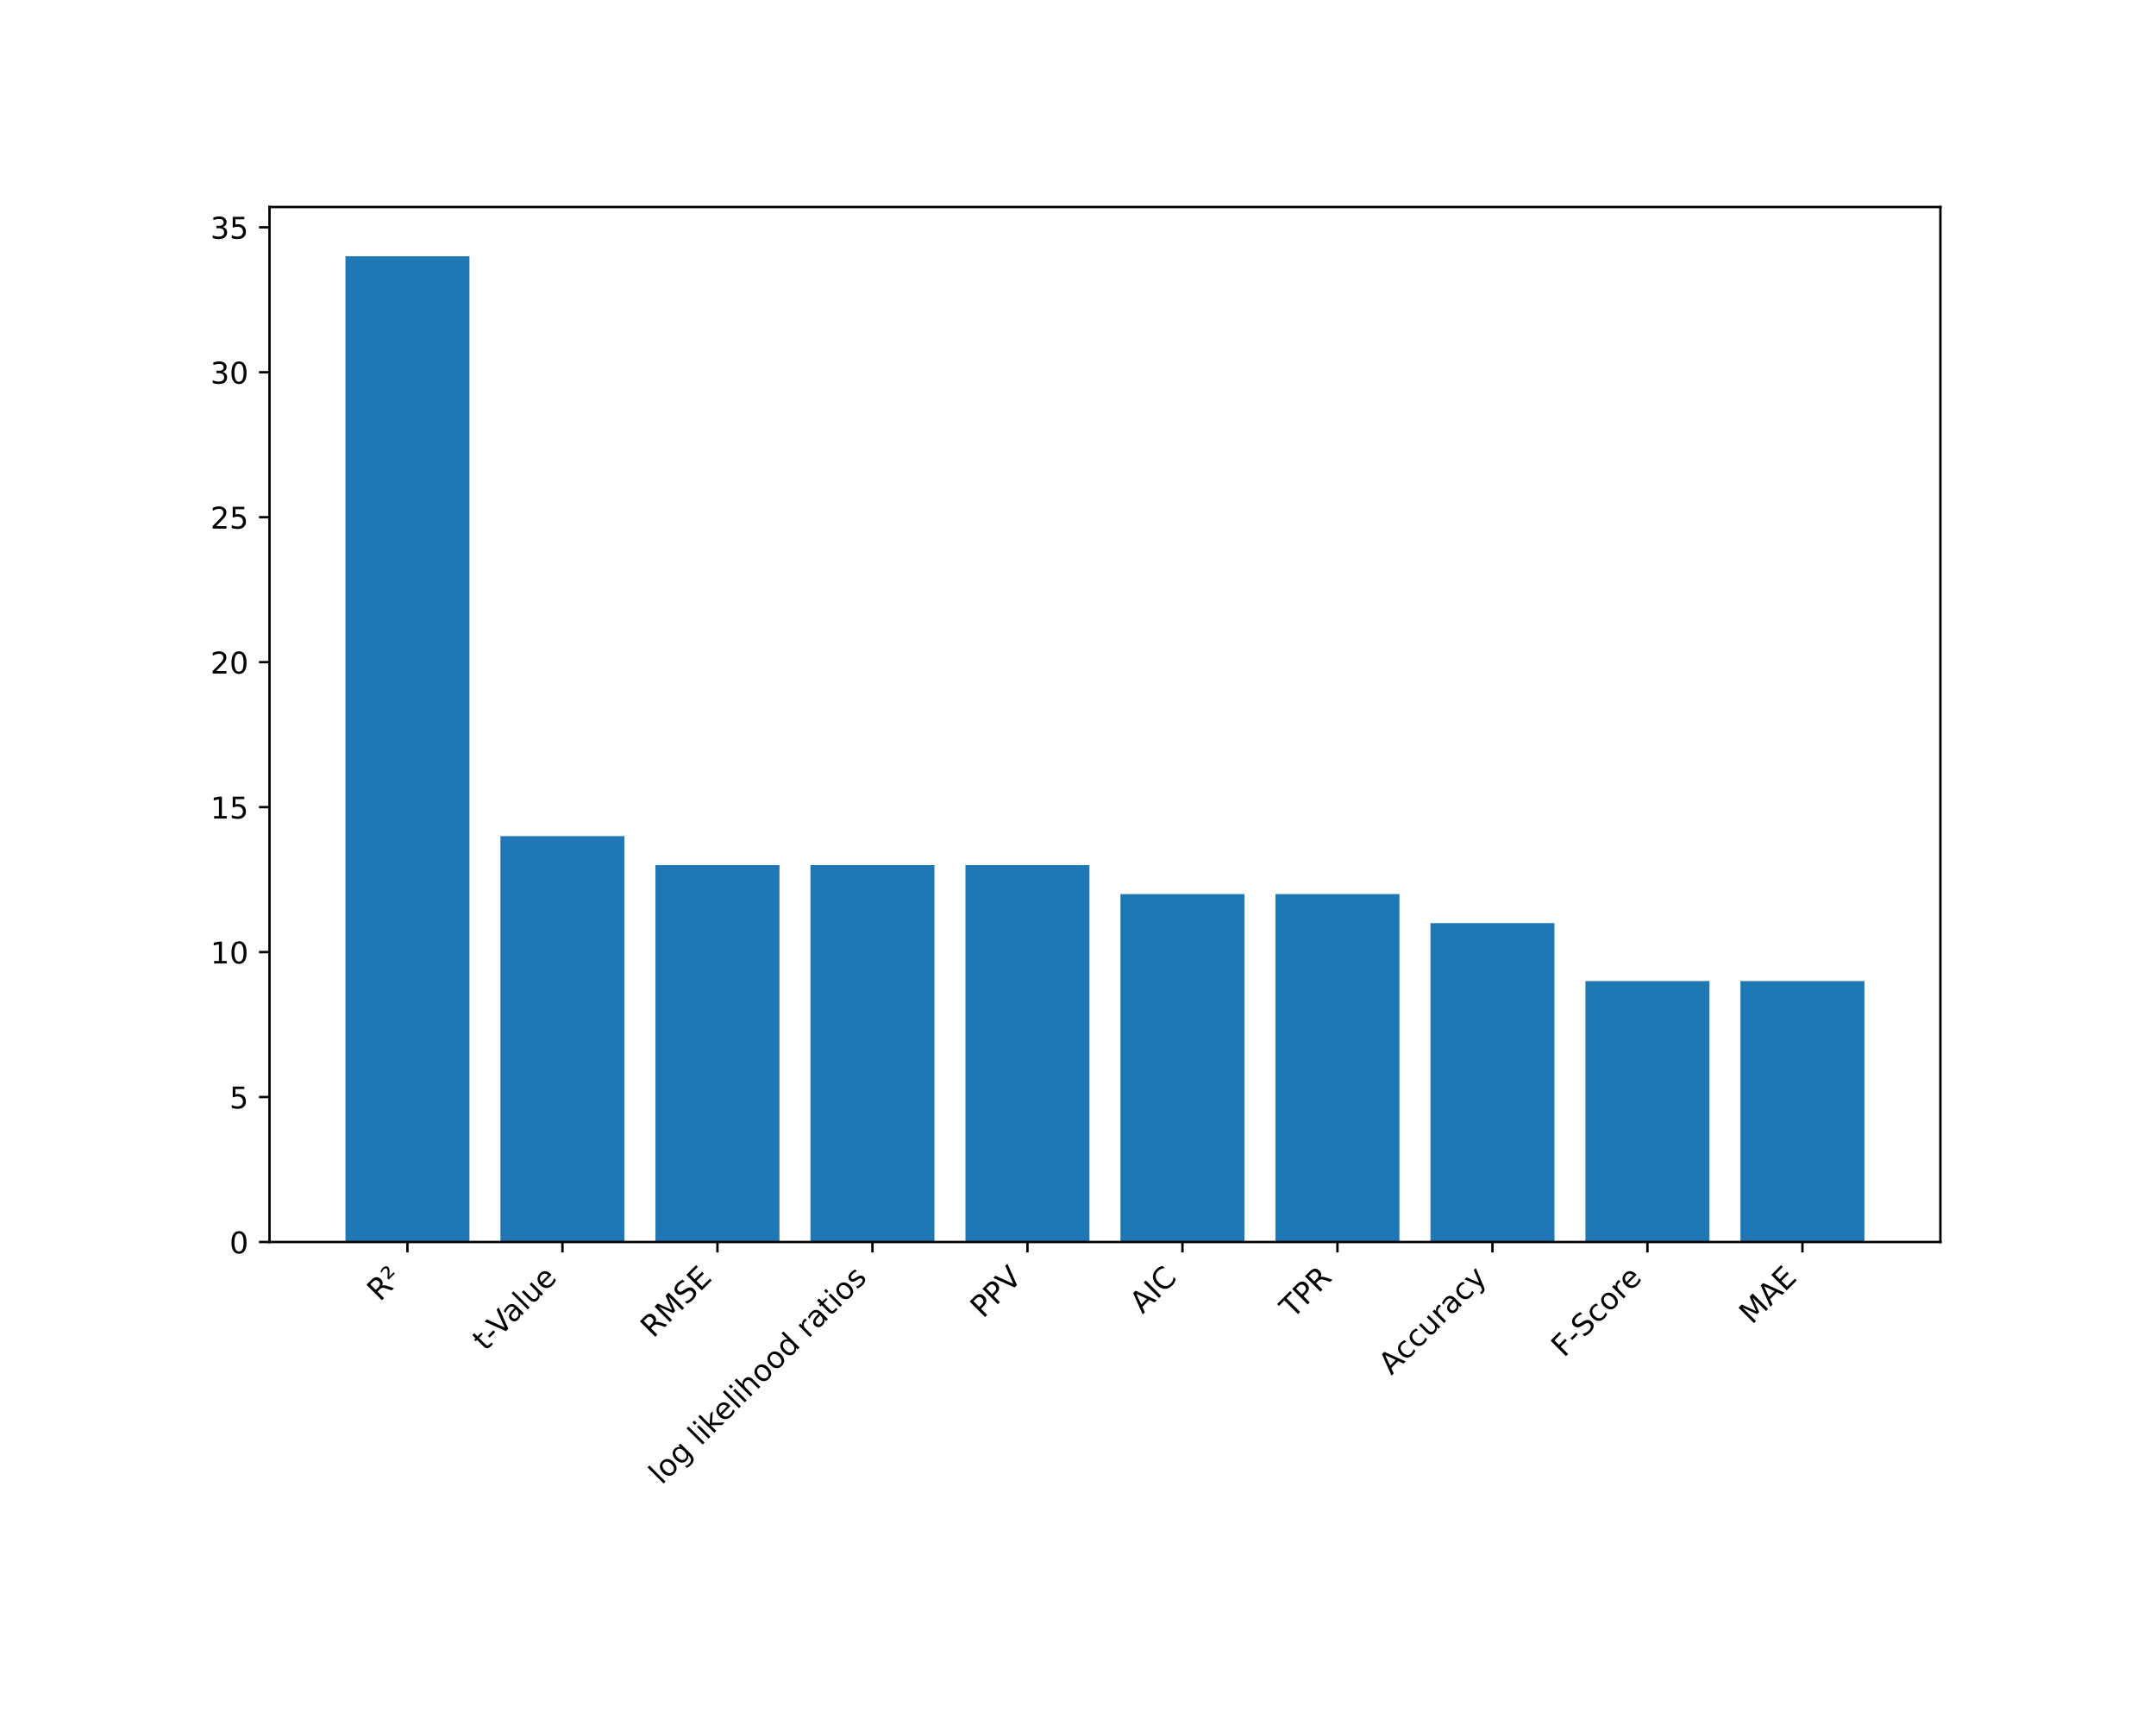
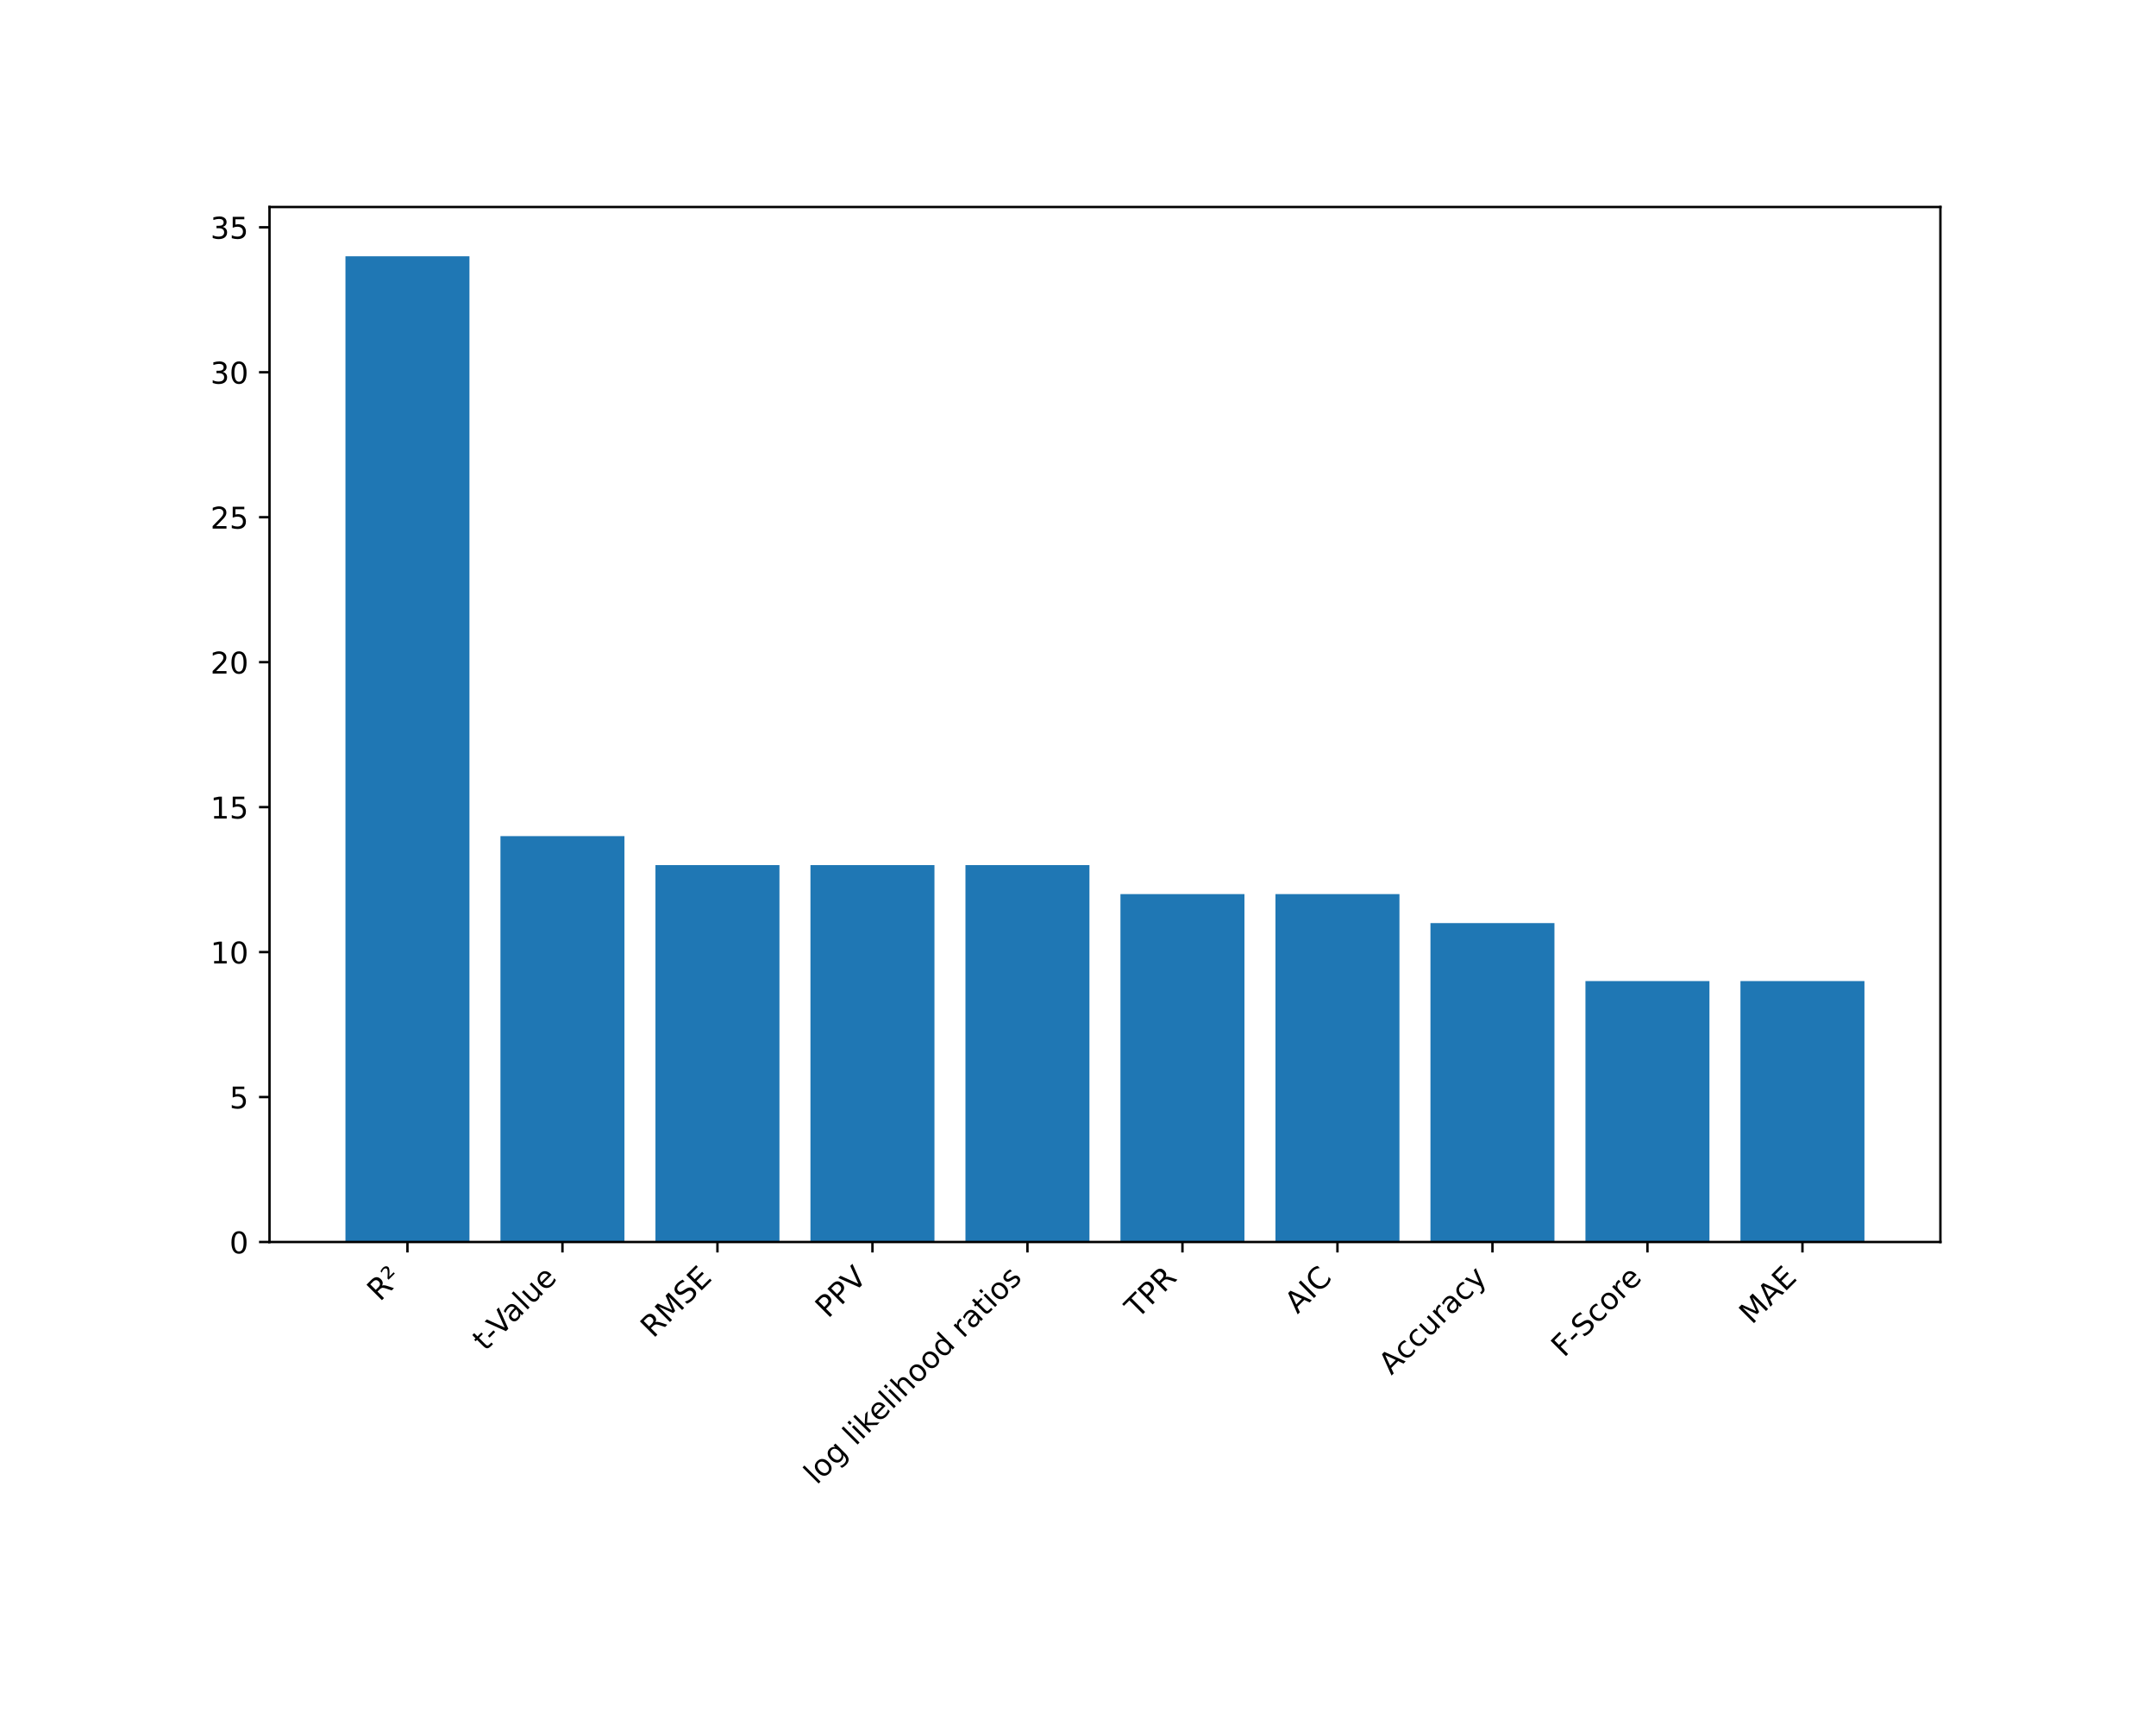
<svg xmlns="http://www.w3.org/2000/svg" xmlns:xlink="http://www.w3.org/1999/xlink" width="720pt" height="576pt" viewBox="0 0 720 576" version="1.1">
  <defs>
    <style type="text/css">*{stroke-linejoin: round; stroke-linecap: butt}</style>
  </defs>
  <g id="figure_1">
    <g id="patch_1">
      <path d="M 0 576  L 720 576  L 720 0  L 0 0  z " style="fill: #ffffff" />
    </g>
    <g id="axes_1">
      <g id="patch_2">
        <path d="M 90 414.72  L 648 414.72  L 648 69.12  L 90 69.12  z " style="fill: #ffffff" />
      </g>
      <g id="patch_3">
-         <path d="M 115.364 414.72  L 156.774 414.72  L 156.774 85.577  L 115.364 85.577  z " clip-path="url(#pfe05d6e216)" style="fill: #1f77b4" />
+         <path d="M 115.364 414.72  L 156.774 414.72  L 156.774 85.577  L 115.364 85.577  z " clip-path="url(#p2683fde66e)" style="fill: #1f77b4" />
      </g>
      <g id="patch_4">
-         <path d="M 167.126 414.72  L 208.536 414.72  L 208.536 279.191  L 167.126 279.191  z " clip-path="url(#pfe05d6e216)" style="fill: #1f77b4" />
+         <path d="M 167.126 414.72  L 208.536 414.72  L 208.536 279.191  L 167.126 279.191  z " clip-path="url(#p2683fde66e)" style="fill: #1f77b4" />
      </g>
      <g id="patch_5">
-         <path d="M 218.889 414.72  L 260.299 414.72  L 260.299 288.871  L 218.889 288.871  z " clip-path="url(#pfe05d6e216)" style="fill: #1f77b4" />
+         <path d="M 218.889 414.72  L 260.299 414.72  L 260.299 288.871  L 218.889 288.871  z " clip-path="url(#p2683fde66e)" style="fill: #1f77b4" />
      </g>
      <g id="patch_6">
-         <path d="M 270.651 414.72  L 312.061 414.72  L 312.061 288.871  L 270.651 288.871  z " clip-path="url(#pfe05d6e216)" style="fill: #1f77b4" />
+         <path d="M 270.651 414.72  L 312.061 414.72  L 312.061 288.871  L 270.651 288.871  z " clip-path="url(#p2683fde66e)" style="fill: #1f77b4" />
      </g>
      <g id="patch_7">
-         <path d="M 322.414 414.72  L 363.824 414.72  L 363.824 288.871  L 322.414 288.871  z " clip-path="url(#pfe05d6e216)" style="fill: #1f77b4" />
+         <path d="M 322.414 414.72  L 363.824 414.72  L 363.824 288.871  L 322.414 288.871  z " clip-path="url(#p2683fde66e)" style="fill: #1f77b4" />
      </g>
      <g id="patch_8">
-         <path d="M 374.176 414.72  L 415.586 414.72  L 415.586 298.552  L 374.176 298.552  z " clip-path="url(#pfe05d6e216)" style="fill: #1f77b4" />
+         <path d="M 374.176 414.72  L 415.586 414.72  L 415.586 298.552  L 374.176 298.552  z " clip-path="url(#p2683fde66e)" style="fill: #1f77b4" />
      </g>
      <g id="patch_9">
-         <path d="M 425.939 414.72  L 467.349 414.72  L 467.349 298.552  L 425.939 298.552  z " clip-path="url(#pfe05d6e216)" style="fill: #1f77b4" />
+         <path d="M 425.939 414.72  L 467.349 414.72  L 467.349 298.552  L 425.939 298.552  z " clip-path="url(#p2683fde66e)" style="fill: #1f77b4" />
      </g>
      <g id="patch_10">
-         <path d="M 477.701 414.72  L 519.111 414.72  L 519.111 308.233  L 477.701 308.233  z " clip-path="url(#pfe05d6e216)" style="fill: #1f77b4" />
+         <path d="M 477.701 414.72  L 519.111 414.72  L 519.111 308.233  L 477.701 308.233  z " clip-path="url(#p2683fde66e)" style="fill: #1f77b4" />
      </g>
      <g id="patch_11">
-         <path d="M 529.464 414.72  L 570.874 414.72  L 570.874 327.594  L 529.464 327.594  z " clip-path="url(#pfe05d6e216)" style="fill: #1f77b4" />
+         <path d="M 529.464 414.72  L 570.874 414.72  L 570.874 327.594  L 529.464 327.594  z " clip-path="url(#p2683fde66e)" style="fill: #1f77b4" />
      </g>
      <g id="patch_12">
-         <path d="M 581.226 414.72  L 622.636 414.72  L 622.636 327.594  L 581.226 327.594  z " clip-path="url(#pfe05d6e216)" style="fill: #1f77b4" />
+         <path d="M 581.226 414.72  L 622.636 414.72  L 622.636 327.594  L 581.226 327.594  z " clip-path="url(#p2683fde66e)" style="fill: #1f77b4" />
      </g>
      <g id="matplotlib.axis_1">
        <g id="xtick_1">
          <g id="line2d_1">
            <defs>
-               <path id="m2edb6d1a19" d="M 0 0  L 0 3.5  " style="stroke: #000000; stroke-width: 0.8" />
+               <path id="m11bda535aa" d="M 0 0  L 0 3.5  " style="stroke: #000000; stroke-width: 0.8" />
            </defs>
            <g>
-               <use xlink:href="#m2edb6d1a19" x="136.069" y="414.72" style="stroke: #000000; stroke-width: 0.8" />
+               <use xlink:href="#m11bda535aa" x="136.069" y="414.72" style="stroke: #000000; stroke-width: 0.8" />
            </g>
          </g>
          <g id="text_1">
            <g transform="translate(126.8497 434.8413) rotate(-45) scale(0.1 -0.1)">
              <defs>
                <path id="DejaVuSans-52" d="M 2841 2188  Q 3044 2119 3236 1894  Q 3428 1669 3622 1275  L 4263 0  L 3584 0  L 2988 1197  Q 2756 1666 2539 1819  Q 2322 1972 1947 1972  L 1259 1972  L 1259 0  L 628 0  L 628 4666  L 2053 4666  Q 2853 4666 3247 4331  Q 3641 3997 3641 3322  Q 3641 2881 3436 2590  Q 3231 2300 2841 2188  z M 1259 4147  L 1259 2491  L 2053 2491  Q 2509 2491 2742 2702  Q 2975 2913 2975 3322  Q 2975 3731 2742 3939  Q 2509 4147 2053 4147  L 1259 4147  z " transform="scale(0.015625)" />
                <path id="DejaVuSans-b2" d="M 838 2444  L 2163 2444  L 2163 2088  L 294 2088  L 294 2431  Q 400 2528 597 2703  Q 1672 3656 1672 3950  Q 1672 4156 1509 4282  Q 1347 4409 1081 4409  Q 919 4409 728 4354  Q 538 4300 313 4191  L 313 4575  Q 553 4663 761 4706  Q 969 4750 1147 4750  Q 1600 4750 1872 4544  Q 2144 4338 2144 4000  Q 2144 3566 1109 2678  Q 934 2528 838 2444  z " transform="scale(0.015625)" />
              </defs>
              <use xlink:href="#DejaVuSans-52" />
              <use xlink:href="#DejaVuSans-b2" x="69.482" />
            </g>
          </g>
        </g>
        <g id="xtick_2">
          <g id="line2d_2">
            <g>
-               <use xlink:href="#m2edb6d1a19" x="187.831" y="414.72" style="stroke: #000000; stroke-width: 0.8" />
+               <use xlink:href="#m11bda535aa" x="187.831" y="414.72" style="stroke: #000000; stroke-width: 0.8" />
            </g>
          </g>
          <g id="text_2">
            <g transform="translate(162.0339 451.4196) rotate(-45) scale(0.1 -0.1)">
              <defs>
                <path id="DejaVuSans-74" d="M 1172 4494  L 1172 3500  L 2356 3500  L 2356 3053  L 1172 3053  L 1172 1153  Q 1172 725 1289 603  Q 1406 481 1766 481  L 2356 481  L 2356 0  L 1766 0  Q 1100 0 847 248  Q 594 497 594 1153  L 594 3053  L 172 3053  L 172 3500  L 594 3500  L 594 4494  L 1172 4494  z " transform="scale(0.015625)" />
                <path id="DejaVuSans-2d" d="M 313 2009  L 1997 2009  L 1997 1497  L 313 1497  L 313 2009  z " transform="scale(0.015625)" />
                <path id="DejaVuSans-56" d="M 1831 0  L 50 4666  L 709 4666  L 2188 738  L 3669 4666  L 4325 4666  L 2547 0  L 1831 0  z " transform="scale(0.015625)" />
                <path id="DejaVuSans-61" d="M 2194 1759  Q 1497 1759 1228 1600  Q 959 1441 959 1056  Q 959 750 1161 570  Q 1363 391 1709 391  Q 2188 391 2477 730  Q 2766 1069 2766 1631  L 2766 1759  L 2194 1759  z M 3341 1997  L 3341 0  L 2766 0  L 2766 531  Q 2569 213 2275 61  Q 1981 -91 1556 -91  Q 1019 -91 701 211  Q 384 513 384 1019  Q 384 1609 779 1909  Q 1175 2209 1959 2209  L 2766 2209  L 2766 2266  Q 2766 2663 2505 2880  Q 2244 3097 1772 3097  Q 1472 3097 1187 3025  Q 903 2953 641 2809  L 641 3341  Q 956 3463 1253 3523  Q 1550 3584 1831 3584  Q 2591 3584 2966 3190  Q 3341 2797 3341 1997  z " transform="scale(0.015625)" />
                <path id="DejaVuSans-6c" d="M 603 4863  L 1178 4863  L 1178 0  L 603 0  L 603 4863  z " transform="scale(0.015625)" />
                <path id="DejaVuSans-75" d="M 544 1381  L 544 3500  L 1119 3500  L 1119 1403  Q 1119 906 1312 657  Q 1506 409 1894 409  Q 2359 409 2629 706  Q 2900 1003 2900 1516  L 2900 3500  L 3475 3500  L 3475 0  L 2900 0  L 2900 538  Q 2691 219 2414 64  Q 2138 -91 1772 -91  Q 1169 -91 856 284  Q 544 659 544 1381  z M 1991 3584  L 1991 3584  z " transform="scale(0.015625)" />
                <path id="DejaVuSans-65" d="M 3597 1894  L 3597 1613  L 953 1613  Q 991 1019 1311 708  Q 1631 397 2203 397  Q 2534 397 2845 478  Q 3156 559 3463 722  L 3463 178  Q 3153 47 2828 -22  Q 2503 -91 2169 -91  Q 1331 -91 842 396  Q 353 884 353 1716  Q 353 2575 817 3079  Q 1281 3584 2069 3584  Q 2775 3584 3186 3129  Q 3597 2675 3597 1894  z M 3022 2063  Q 3016 2534 2758 2815  Q 2500 3097 2075 3097  Q 1594 3097 1305 2825  Q 1016 2553 972 2059  L 3022 2063  z " transform="scale(0.015625)" />
              </defs>
              <use xlink:href="#DejaVuSans-74" />
              <use xlink:href="#DejaVuSans-2d" x="39.209" />
              <use xlink:href="#DejaVuSans-56" x="69.418" />
              <use xlink:href="#DejaVuSans-61" x="130.076" />
              <use xlink:href="#DejaVuSans-6c" x="191.355" />
              <use xlink:href="#DejaVuSans-75" x="219.139" />
              <use xlink:href="#DejaVuSans-65" x="282.518" />
            </g>
          </g>
        </g>
        <g id="xtick_3">
          <g id="line2d_3">
            <g>
-               <use xlink:href="#m2edb6d1a19" x="239.594" y="414.72" style="stroke: #000000; stroke-width: 0.8" />
+               <use xlink:href="#m11bda535aa" x="239.594" y="414.72" style="stroke: #000000; stroke-width: 0.8" />
            </g>
          </g>
          <g id="text_3">
            <g transform="translate(218.1518 447.0643) rotate(-45) scale(0.1 -0.1)">
              <defs>
                <path id="DejaVuSans-4d" d="M 628 4666  L 1569 4666  L 2759 1491  L 3956 4666  L 4897 4666  L 4897 0  L 4281 0  L 4281 4097  L 3078 897  L 2444 897  L 1241 4097  L 1241 0  L 628 0  L 628 4666  z " transform="scale(0.015625)" />
                <path id="DejaVuSans-53" d="M 3425 4513  L 3425 3897  Q 3066 4069 2747 4153  Q 2428 4238 2131 4238  Q 1616 4238 1336 4038  Q 1056 3838 1056 3469  Q 1056 3159 1242 3001  Q 1428 2844 1947 2747  L 2328 2669  Q 3034 2534 3370 2195  Q 3706 1856 3706 1288  Q 3706 609 3251 259  Q 2797 -91 1919 -91  Q 1588 -91 1214 -16  Q 841 59 441 206  L 441 856  Q 825 641 1194 531  Q 1563 422 1919 422  Q 2459 422 2753 634  Q 3047 847 3047 1241  Q 3047 1584 2836 1778  Q 2625 1972 2144 2069  L 1759 2144  Q 1053 2284 737 2584  Q 422 2884 422 3419  Q 422 4038 858 4394  Q 1294 4750 2059 4750  Q 2388 4750 2728 4690  Q 3069 4631 3425 4513  z " transform="scale(0.015625)" />
                <path id="DejaVuSans-45" d="M 628 4666  L 3578 4666  L 3578 4134  L 1259 4134  L 1259 2753  L 3481 2753  L 3481 2222  L 1259 2222  L 1259 531  L 3634 531  L 3634 0  L 628 0  L 628 4666  z " transform="scale(0.015625)" />
              </defs>
              <use xlink:href="#DejaVuSans-52" />
              <use xlink:href="#DejaVuSans-4d" x="69.482" />
              <use xlink:href="#DejaVuSans-53" x="155.762" />
              <use xlink:href="#DejaVuSans-45" x="219.238" />
            </g>
          </g>
        </g>
        <g id="xtick_4">
          <g id="line2d_4">
            <g>
-               <use xlink:href="#m2edb6d1a19" x="291.356" y="414.72" style="stroke: #000000; stroke-width: 0.8" />
+               <use xlink:href="#m11bda535aa" x="291.356" y="414.72" style="stroke: #000000; stroke-width: 0.8" />
            </g>
          </g>
          <g id="text_4">
-             <g transform="translate(220.9538 496.0248) rotate(-45) scale(0.1 -0.1)">
+             <g transform="translate(276.5213 440.4572) rotate(-45) scale(0.1 -0.1)">
+               <defs>
+                 <path id="DejaVuSans-50" d="M 1259 4147  L 1259 2394  L 2053 2394  Q 2494 2394 2734 2622  Q 2975 2850 2975 3272  Q 2975 3691 2734 3919  Q 2494 4147 2053 4147  L 1259 4147  z M 628 4666  L 2053 4666  Q 2838 4666 3239 4311  Q 3641 3956 3641 3272  Q 3641 2581 3239 2228  Q 2838 1875 2053 1875  L 1259 1875  L 1259 0  L 628 0  L 628 4666  z " transform="scale(0.015625)" />
+               </defs>
+               <use xlink:href="#DejaVuSans-50" />
+               <use xlink:href="#DejaVuSans-50" x="60.303" />
+               <use xlink:href="#DejaVuSans-56" x="120.605" />
+             </g>
+           </g>
+         </g>
+         <g id="xtick_5">
+           <g id="line2d_5">
+             <g>
+               <use xlink:href="#m11bda535aa" x="343.119" y="414.72" style="stroke: #000000; stroke-width: 0.8" />
+             </g>
+           </g>
+           <g id="text_5">
+             <g transform="translate(272.7163 496.0248) rotate(-45) scale(0.1 -0.1)">
              <defs>
                <path id="DejaVuSans-6f" d="M 1959 3097  Q 1497 3097 1228 2736  Q 959 2375 959 1747  Q 959 1119 1226 758  Q 1494 397 1959 397  Q 2419 397 2687 759  Q 2956 1122 2956 1747  Q 2956 2369 2687 2733  Q 2419 3097 1959 3097  z M 1959 3584  Q 2709 3584 3137 3096  Q 3566 2609 3566 1747  Q 3566 888 3137 398  Q 2709 -91 1959 -91  Q 1206 -91 779 398  Q 353 888 353 1747  Q 353 2609 779 3096  Q 1206 3584 1959 3584  z " transform="scale(0.015625)" />
                <path id="DejaVuSans-67" d="M 2906 1791  Q 2906 2416 2648 2759  Q 2391 3103 1925 3103  Q 1463 3103 1205 2759  Q 947 2416 947 1791  Q 947 1169 1205 825  Q 1463 481 1925 481  Q 2391 481 2648 825  Q 2906 1169 2906 1791  z M 3481 434  Q 3481 -459 3084 -895  Q 2688 -1331 1869 -1331  Q 1566 -1331 1297 -1286  Q 1028 -1241 775 -1147  L 775 -588  Q 1028 -725 1275 -790  Q 1522 -856 1778 -856  Q 2344 -856 2625 -561  Q 2906 -266 2906 331  L 2906 616  Q 2728 306 2450 153  Q 2172 0 1784 0  Q 1141 0 747 490  Q 353 981 353 1791  Q 353 2603 747 3093  Q 1141 3584 1784 3584  Q 2172 3584 2450 3431  Q 2728 3278 2906 2969  L 2906 3500  L 3481 3500  L 3481 434  z " transform="scale(0.015625)" />
                <path id="DejaVuSans-20" transform="scale(0.015625)" />
                <path id="DejaVuSans-69" d="M 603 3500  L 1178 3500  L 1178 0  L 603 0  L 603 3500  z M 603 4863  L 1178 4863  L 1178 4134  L 603 4134  L 603 4863  z " transform="scale(0.015625)" />
                <path id="DejaVuSans-6b" d="M 581 4863  L 1159 4863  L 1159 1991  L 2875 3500  L 3609 3500  L 1753 1863  L 3688 0  L 2938 0  L 1159 1709  L 1159 0  L 581 0  L 581 4863  z " transform="scale(0.015625)" />
                <path id="DejaVuSans-68" d="M 3513 2113  L 3513 0  L 2938 0  L 2938 2094  Q 2938 2591 2744 2837  Q 2550 3084 2163 3084  Q 1697 3084 1428 2787  Q 1159 2491 1159 1978  L 1159 0  L 581 0  L 581 4863  L 1159 4863  L 1159 2956  Q 1366 3272 1645 3428  Q 1925 3584 2291 3584  Q 2894 3584 3203 3211  Q 3513 2838 3513 2113  z " transform="scale(0.015625)" />
                <path id="DejaVuSans-64" d="M 2906 2969  L 2906 4863  L 3481 4863  L 3481 0  L 2906 0  L 2906 525  Q 2725 213 2448 61  Q 2172 -91 1784 -91  Q 1150 -91 751 415  Q 353 922 353 1747  Q 353 2572 751 3078  Q 1150 3584 1784 3584  Q 2172 3584 2448 3432  Q 2725 3281 2906 2969  z M 947 1747  Q 947 1113 1208 752  Q 1469 391 1925 391  Q 2381 391 2643 752  Q 2906 1113 2906 1747  Q 2906 2381 2643 2742  Q 2381 3103 1925 3103  Q 1469 3103 1208 2742  Q 947 2381 947 1747  z " transform="scale(0.015625)" />
                <path id="DejaVuSans-72" d="M 2631 2963  Q 2534 3019 2420 3045  Q 2306 3072 2169 3072  Q 1681 3072 1420 2755  Q 1159 2438 1159 1844  L 1159 0  L 581 0  L 581 3500  L 1159 3500  L 1159 2956  Q 1341 3275 1631 3429  Q 1922 3584 2338 3584  Q 2397 3584 2469 3576  Q 2541 3569 2628 3553  L 2631 2963  z " transform="scale(0.015625)" />
                <path id="DejaVuSans-73" d="M 2834 3397  L 2834 2853  Q 2591 2978 2328 3040  Q 2066 3103 1784 3103  Q 1356 3103 1142 2972  Q 928 2841 928 2578  Q 928 2378 1081 2264  Q 1234 2150 1697 2047  L 1894 2003  Q 2506 1872 2764 1633  Q 3022 1394 3022 966  Q 3022 478 2636 193  Q 2250 -91 1575 -91  Q 1294 -91 989 -36  Q 684 19 347 128  L 347 722  Q 666 556 975 473  Q 1284 391 1588 391  Q 1994 391 2212 530  Q 2431 669 2431 922  Q 2431 1156 2273 1281  Q 2116 1406 1581 1522  L 1381 1569  Q 847 1681 609 1914  Q 372 2147 372 2553  Q 372 3047 722 3315  Q 1072 3584 1716 3584  Q 2034 3584 2315 3537  Q 2597 3491 2834 3397  z " transform="scale(0.015625)" />
              </defs>
              <use xlink:href="#DejaVuSans-6c" />
              <use xlink:href="#DejaVuSans-6f" x="27.783" />
              <use xlink:href="#DejaVuSans-67" x="88.965" />
              <use xlink:href="#DejaVuSans-20" x="152.441" />
              <use xlink:href="#DejaVuSans-6c" x="184.229" />
              <use xlink:href="#DejaVuSans-69" x="212.012" />
              <use xlink:href="#DejaVuSans-6b" x="239.795" />
              <use xlink:href="#DejaVuSans-65" x="294.08" />
              <use xlink:href="#DejaVuSans-6c" x="355.604" />
              <use xlink:href="#DejaVuSans-69" x="383.387" />
              <use xlink:href="#DejaVuSans-68" x="411.17" />
              <use xlink:href="#DejaVuSans-6f" x="474.549" />
              <use xlink:href="#DejaVuSans-6f" x="535.73" />
              <use xlink:href="#DejaVuSans-64" x="596.912" />
              <use xlink:href="#DejaVuSans-20" x="660.389" />
              <use xlink:href="#DejaVuSans-72" x="692.176" />
              <use xlink:href="#DejaVuSans-61" x="733.289" />
              <use xlink:href="#DejaVuSans-74" x="794.568" />
              <use xlink:href="#DejaVuSans-69" x="833.777" />
              <use xlink:href="#DejaVuSans-6f" x="861.561" />
              <use xlink:href="#DejaVuSans-73" x="922.742" />
            </g>
          </g>
        </g>
-         <g id="xtick_5">
-           <g id="line2d_5">
-             <g>
-               <use xlink:href="#m2edb6d1a19" x="343.119" y="414.72" style="stroke: #000000; stroke-width: 0.8" />
-             </g>
-           </g>
-           <g id="text_5">
-             <g transform="translate(328.2839 440.4572) rotate(-45) scale(0.1 -0.1)">
-               <defs>
-                 <path id="DejaVuSans-50" d="M 1259 4147  L 1259 2394  L 2053 2394  Q 2494 2394 2734 2622  Q 2975 2850 2975 3272  Q 2975 3691 2734 3919  Q 2494 4147 2053 4147  L 1259 4147  z M 628 4666  L 2053 4666  Q 2838 4666 3239 4311  Q 3641 3956 3641 3272  Q 3641 2581 3239 2228  Q 2838 1875 2053 1875  L 1259 1875  L 1259 0  L 628 0  L 628 4666  z " transform="scale(0.015625)" />
-               </defs>
-               <use xlink:href="#DejaVuSans-50" />
-               <use xlink:href="#DejaVuSans-50" x="60.303" />
-               <use xlink:href="#DejaVuSans-56" x="120.605" />
-             </g>
-           </g>
-         </g>
        <g id="xtick_6">
          <g id="line2d_6">
            <g>
-               <use xlink:href="#m2edb6d1a19" x="394.881" y="414.72" style="stroke: #000000; stroke-width: 0.8" />
+               <use xlink:href="#m11bda535aa" x="394.881" y="414.72" style="stroke: #000000; stroke-width: 0.8" />
            </g>
          </g>
          <g id="text_6">
-             <g transform="translate(381.5501 438.9535) rotate(-45) scale(0.1 -0.1)">
+             <g transform="translate(379.9149 440.5887) rotate(-45) scale(0.1 -0.1)">
+               <defs>
+                 <path id="DejaVuSans-54" d="M -19 4666  L 3928 4666  L 3928 4134  L 2272 4134  L 2272 0  L 1638 0  L 1638 4134  L -19 4134  L -19 4666  z " transform="scale(0.015625)" />
+               </defs>
+               <use xlink:href="#DejaVuSans-54" />
+               <use xlink:href="#DejaVuSans-50" x="61.084" />
+               <use xlink:href="#DejaVuSans-52" x="121.387" />
+             </g>
+           </g>
+         </g>
+         <g id="xtick_7">
+           <g id="line2d_7">
+             <g>
+               <use xlink:href="#m11bda535aa" x="446.644" y="414.72" style="stroke: #000000; stroke-width: 0.8" />
+             </g>
+           </g>
+           <g id="text_7">
+             <g transform="translate(433.3126 438.9535) rotate(-45) scale(0.1 -0.1)">
              <defs>
                <path id="DejaVuSans-41" d="M 2188 4044  L 1331 1722  L 3047 1722  L 2188 4044  z M 1831 4666  L 2547 4666  L 4325 0  L 3669 0  L 3244 1197  L 1141 1197  L 716 0  L 50 0  L 1831 4666  z " transform="scale(0.015625)" />
                <path id="DejaVuSans-49" d="M 628 4666  L 1259 4666  L 1259 0  L 628 0  L 628 4666  z " transform="scale(0.015625)" />
                <path id="DejaVuSans-43" d="M 4122 4306  L 4122 3641  Q 3803 3938 3442 4084  Q 3081 4231 2675 4231  Q 1875 4231 1450 3742  Q 1025 3253 1025 2328  Q 1025 1406 1450 917  Q 1875 428 2675 428  Q 3081 428 3442 575  Q 3803 722 4122 1019  L 4122 359  Q 3791 134 3420 21  Q 3050 -91 2638 -91  Q 1578 -91 968 557  Q 359 1206 359 2328  Q 359 3453 968 4101  Q 1578 4750 2638 4750  Q 3056 4750 3426 4639  Q 3797 4528 4122 4306  z " transform="scale(0.015625)" />
              </defs>
              <use xlink:href="#DejaVuSans-41" />
              <use xlink:href="#DejaVuSans-49" x="68.408" />
              <use xlink:href="#DejaVuSans-43" x="97.9" />
            </g>
          </g>
        </g>
-         <g id="xtick_7">
-           <g id="line2d_7">
-             <g>
-               <use xlink:href="#m2edb6d1a19" x="446.644" y="414.72" style="stroke: #000000; stroke-width: 0.8" />
-             </g>
-           </g>
-           <g id="text_7">
-             <g transform="translate(431.6774 440.5887) rotate(-45) scale(0.1 -0.1)">
-               <defs>
-                 <path id="DejaVuSans-54" d="M -19 4666  L 3928 4666  L 3928 4134  L 2272 4134  L 2272 0  L 1638 0  L 1638 4134  L -19 4134  L -19 4666  z " transform="scale(0.015625)" />
-               </defs>
-               <use xlink:href="#DejaVuSans-54" />
-               <use xlink:href="#DejaVuSans-50" x="61.084" />
-               <use xlink:href="#DejaVuSans-52" x="121.387" />
-             </g>
-           </g>
-         </g>
        <g id="xtick_8">
          <g id="line2d_8">
            <g>
-               <use xlink:href="#m2edb6d1a19" x="498.406" y="414.72" style="stroke: #000000; stroke-width: 0.8" />
+               <use xlink:href="#m11bda535aa" x="498.406" y="414.72" style="stroke: #000000; stroke-width: 0.8" />
            </g>
          </g>
          <g id="text_8">
            <g transform="translate(464.6519 459.3768) rotate(-45) scale(0.1 -0.1)">
              <defs>
                <path id="DejaVuSans-63" d="M 3122 3366  L 3122 2828  Q 2878 2963 2633 3030  Q 2388 3097 2138 3097  Q 1578 3097 1268 2742  Q 959 2388 959 1747  Q 959 1106 1268 751  Q 1578 397 2138 397  Q 2388 397 2633 464  Q 2878 531 3122 666  L 3122 134  Q 2881 22 2623 -34  Q 2366 -91 2075 -91  Q 1284 -91 818 406  Q 353 903 353 1747  Q 353 2603 823 3093  Q 1294 3584 2113 3584  Q 2378 3584 2631 3529  Q 2884 3475 3122 3366  z " transform="scale(0.015625)" />
                <path id="DejaVuSans-79" d="M 2059 -325  Q 1816 -950 1584 -1140  Q 1353 -1331 966 -1331  L 506 -1331  L 506 -850  L 844 -850  Q 1081 -850 1212 -737  Q 1344 -625 1503 -206  L 1606 56  L 191 3500  L 800 3500  L 1894 763  L 2988 3500  L 3597 3500  L 2059 -325  z " transform="scale(0.015625)" />
              </defs>
              <use xlink:href="#DejaVuSans-41" />
              <use xlink:href="#DejaVuSans-63" x="66.658" />
              <use xlink:href="#DejaVuSans-63" x="121.639" />
              <use xlink:href="#DejaVuSans-75" x="176.619" />
              <use xlink:href="#DejaVuSans-72" x="239.998" />
              <use xlink:href="#DejaVuSans-61" x="281.111" />
              <use xlink:href="#DejaVuSans-63" x="342.391" />
              <use xlink:href="#DejaVuSans-79" x="397.371" />
            </g>
          </g>
        </g>
        <g id="xtick_9">
          <g id="line2d_9">
            <g>
-               <use xlink:href="#m2edb6d1a19" x="550.169" y="414.72" style="stroke: #000000; stroke-width: 0.8" />
+               <use xlink:href="#m11bda535aa" x="550.169" y="414.72" style="stroke: #000000; stroke-width: 0.8" />
            </g>
          </g>
          <g id="text_9">
            <g transform="translate(522.2779 453.5133) rotate(-45) scale(0.1 -0.1)">
              <defs>
                <path id="DejaVuSans-46" d="M 628 4666  L 3309 4666  L 3309 4134  L 1259 4134  L 1259 2759  L 3109 2759  L 3109 2228  L 1259 2228  L 1259 0  L 628 0  L 628 4666  z " transform="scale(0.015625)" />
              </defs>
              <use xlink:href="#DejaVuSans-46" />
              <use xlink:href="#DejaVuSans-2d" x="57.52" />
              <use xlink:href="#DejaVuSans-53" x="93.604" />
              <use xlink:href="#DejaVuSans-63" x="157.08" />
              <use xlink:href="#DejaVuSans-6f" x="212.061" />
              <use xlink:href="#DejaVuSans-72" x="273.242" />
              <use xlink:href="#DejaVuSans-65" x="312.105" />
            </g>
          </g>
        </g>
        <g id="xtick_10">
          <g id="line2d_10">
            <g>
-               <use xlink:href="#m2edb6d1a19" x="601.931" y="414.72" style="stroke: #000000; stroke-width: 0.8" />
+               <use xlink:href="#m11bda535aa" x="601.931" y="414.72" style="stroke: #000000; stroke-width: 0.8" />
            </g>
          </g>
          <g id="text_10">
            <g transform="translate(585.0547 442.499) rotate(-45) scale(0.1 -0.1)">
              <use xlink:href="#DejaVuSans-4d" />
              <use xlink:href="#DejaVuSans-41" x="86.279" />
              <use xlink:href="#DejaVuSans-45" x="154.688" />
            </g>
          </g>
        </g>
      </g>
      <g id="matplotlib.axis_2">
        <g id="ytick_1">
          <g id="line2d_11">
            <defs>
-               <path id="m708ebb2a7f" d="M 0 0  L -3.5 0  " style="stroke: #000000; stroke-width: 0.8" />
+               <path id="m6ccfe9d04b" d="M 0 0  L -3.5 0  " style="stroke: #000000; stroke-width: 0.8" />
            </defs>
            <g>
-               <use xlink:href="#m708ebb2a7f" x="90" y="414.72" style="stroke: #000000; stroke-width: 0.8" />
+               <use xlink:href="#m6ccfe9d04b" x="90" y="414.72" style="stroke: #000000; stroke-width: 0.8" />
            </g>
          </g>
          <g id="text_11">
            <g transform="translate(76.6375 418.5192) scale(0.1 -0.1)">
              <defs>
                <path id="DejaVuSans-30" d="M 2034 4250  Q 1547 4250 1301 3770  Q 1056 3291 1056 2328  Q 1056 1369 1301 889  Q 1547 409 2034 409  Q 2525 409 2770 889  Q 3016 1369 3016 2328  Q 3016 3291 2770 3770  Q 2525 4250 2034 4250  z M 2034 4750  Q 2819 4750 3233 4129  Q 3647 3509 3647 2328  Q 3647 1150 3233 529  Q 2819 -91 2034 -91  Q 1250 -91 836 529  Q 422 1150 422 2328  Q 422 3509 836 4129  Q 1250 4750 2034 4750  z " transform="scale(0.015625)" />
              </defs>
              <use xlink:href="#DejaVuSans-30" />
            </g>
          </g>
        </g>
        <g id="ytick_2">
          <g id="line2d_12">
            <g>
-               <use xlink:href="#m708ebb2a7f" x="90" y="366.317" style="stroke: #000000; stroke-width: 0.8" />
+               <use xlink:href="#m6ccfe9d04b" x="90" y="366.317" style="stroke: #000000; stroke-width: 0.8" />
            </g>
          </g>
          <g id="text_12">
            <g transform="translate(76.6375 370.1159) scale(0.1 -0.1)">
              <defs>
                <path id="DejaVuSans-35" d="M 691 4666  L 3169 4666  L 3169 4134  L 1269 4134  L 1269 2991  Q 1406 3038 1543 3061  Q 1681 3084 1819 3084  Q 2600 3084 3056 2656  Q 3513 2228 3513 1497  Q 3513 744 3044 326  Q 2575 -91 1722 -91  Q 1428 -91 1123 -41  Q 819 9 494 109  L 494 744  Q 775 591 1075 516  Q 1375 441 1709 441  Q 2250 441 2565 725  Q 2881 1009 2881 1497  Q 2881 1984 2565 2268  Q 2250 2553 1709 2553  Q 1456 2553 1204 2497  Q 953 2441 691 2322  L 691 4666  z " transform="scale(0.015625)" />
              </defs>
              <use xlink:href="#DejaVuSans-35" />
            </g>
          </g>
        </g>
        <g id="ytick_3">
          <g id="line2d_13">
            <g>
-               <use xlink:href="#m708ebb2a7f" x="90" y="317.913" style="stroke: #000000; stroke-width: 0.8" />
+               <use xlink:href="#m6ccfe9d04b" x="90" y="317.913" style="stroke: #000000; stroke-width: 0.8" />
            </g>
          </g>
          <g id="text_13">
            <g transform="translate(70.275 321.7125) scale(0.1 -0.1)">
              <defs>
                <path id="DejaVuSans-31" d="M 794 531  L 1825 531  L 1825 4091  L 703 3866  L 703 4441  L 1819 4666  L 2450 4666  L 2450 531  L 3481 531  L 3481 0  L 794 0  L 794 531  z " transform="scale(0.015625)" />
              </defs>
              <use xlink:href="#DejaVuSans-31" />
              <use xlink:href="#DejaVuSans-30" x="63.623" />
            </g>
          </g>
        </g>
        <g id="ytick_4">
          <g id="line2d_14">
            <g>
-               <use xlink:href="#m708ebb2a7f" x="90" y="269.51" style="stroke: #000000; stroke-width: 0.8" />
+               <use xlink:href="#m6ccfe9d04b" x="90" y="269.51" style="stroke: #000000; stroke-width: 0.8" />
            </g>
          </g>
          <g id="text_14">
            <g transform="translate(70.275 273.3091) scale(0.1 -0.1)">
              <use xlink:href="#DejaVuSans-31" />
              <use xlink:href="#DejaVuSans-35" x="63.623" />
            </g>
          </g>
        </g>
        <g id="ytick_5">
          <g id="line2d_15">
            <g>
-               <use xlink:href="#m708ebb2a7f" x="90" y="221.107" style="stroke: #000000; stroke-width: 0.8" />
+               <use xlink:href="#m6ccfe9d04b" x="90" y="221.107" style="stroke: #000000; stroke-width: 0.8" />
            </g>
          </g>
          <g id="text_15">
            <g transform="translate(70.275 224.9058) scale(0.1 -0.1)">
              <defs>
                <path id="DejaVuSans-32" d="M 1228 531  L 3431 531  L 3431 0  L 469 0  L 469 531  Q 828 903 1448 1529  Q 2069 2156 2228 2338  Q 2531 2678 2651 2914  Q 2772 3150 2772 3378  Q 2772 3750 2511 3984  Q 2250 4219 1831 4219  Q 1534 4219 1204 4116  Q 875 4013 500 3803  L 500 4441  Q 881 4594 1212 4672  Q 1544 4750 1819 4750  Q 2544 4750 2975 4387  Q 3406 4025 3406 3419  Q 3406 3131 3298 2873  Q 3191 2616 2906 2266  Q 2828 2175 2409 1742  Q 1991 1309 1228 531  z " transform="scale(0.015625)" />
              </defs>
              <use xlink:href="#DejaVuSans-32" />
              <use xlink:href="#DejaVuSans-30" x="63.623" />
            </g>
          </g>
        </g>
        <g id="ytick_6">
          <g id="line2d_16">
            <g>
-               <use xlink:href="#m708ebb2a7f" x="90" y="172.703" style="stroke: #000000; stroke-width: 0.8" />
+               <use xlink:href="#m6ccfe9d04b" x="90" y="172.703" style="stroke: #000000; stroke-width: 0.8" />
            </g>
          </g>
          <g id="text_16">
            <g transform="translate(70.275 176.5024) scale(0.1 -0.1)">
              <use xlink:href="#DejaVuSans-32" />
              <use xlink:href="#DejaVuSans-35" x="63.623" />
            </g>
          </g>
        </g>
        <g id="ytick_7">
          <g id="line2d_17">
            <g>
-               <use xlink:href="#m708ebb2a7f" x="90" y="124.3" style="stroke: #000000; stroke-width: 0.8" />
+               <use xlink:href="#m6ccfe9d04b" x="90" y="124.3" style="stroke: #000000; stroke-width: 0.8" />
            </g>
          </g>
          <g id="text_17">
            <g transform="translate(70.275 128.0991) scale(0.1 -0.1)">
              <defs>
                <path id="DejaVuSans-33" d="M 2597 2516  Q 3050 2419 3304 2112  Q 3559 1806 3559 1356  Q 3559 666 3084 287  Q 2609 -91 1734 -91  Q 1441 -91 1130 -33  Q 819 25 488 141  L 488 750  Q 750 597 1062 519  Q 1375 441 1716 441  Q 2309 441 2620 675  Q 2931 909 2931 1356  Q 2931 1769 2642 2001  Q 2353 2234 1838 2234  L 1294 2234  L 1294 2753  L 1863 2753  Q 2328 2753 2575 2939  Q 2822 3125 2822 3475  Q 2822 3834 2567 4026  Q 2313 4219 1838 4219  Q 1578 4219 1281 4162  Q 984 4106 628 3988  L 628 4550  Q 988 4650 1302 4700  Q 1616 4750 1894 4750  Q 2613 4750 3031 4423  Q 3450 4097 3450 3541  Q 3450 3153 3228 2886  Q 3006 2619 2597 2516  z " transform="scale(0.015625)" />
              </defs>
              <use xlink:href="#DejaVuSans-33" />
              <use xlink:href="#DejaVuSans-30" x="63.623" />
            </g>
          </g>
        </g>
        <g id="ytick_8">
          <g id="line2d_18">
            <g>
-               <use xlink:href="#m708ebb2a7f" x="90" y="75.896" style="stroke: #000000; stroke-width: 0.8" />
+               <use xlink:href="#m6ccfe9d04b" x="90" y="75.896" style="stroke: #000000; stroke-width: 0.8" />
            </g>
          </g>
          <g id="text_18">
            <g transform="translate(70.275 79.69569) scale(0.1 -0.1)">
              <use xlink:href="#DejaVuSans-33" />
              <use xlink:href="#DejaVuSans-35" x="63.623" />
            </g>
          </g>
        </g>
      </g>
      <g id="patch_13">
        <path d="M 90 414.72  L 90 69.12  " style="fill: none; stroke: #000000; stroke-width: 0.8; stroke-linejoin: miter; stroke-linecap: square" />
      </g>
      <g id="patch_14">
        <path d="M 648 414.72  L 648 69.12  " style="fill: none; stroke: #000000; stroke-width: 0.8; stroke-linejoin: miter; stroke-linecap: square" />
      </g>
      <g id="patch_15">
        <path d="M 90 414.72  L 648 414.72  " style="fill: none; stroke: #000000; stroke-width: 0.8; stroke-linejoin: miter; stroke-linecap: square" />
      </g>
      <g id="patch_16">
        <path d="M 90 69.12  L 648 69.12  " style="fill: none; stroke: #000000; stroke-width: 0.8; stroke-linejoin: miter; stroke-linecap: square" />
      </g>
    </g>
  </g>
  <defs>
-     <clipPath id="pfe05d6e216">
+     <clipPath id="p2683fde66e">
      <rect x="90" y="69.12" width="558" height="345.6" />
    </clipPath>
  </defs>
</svg>
